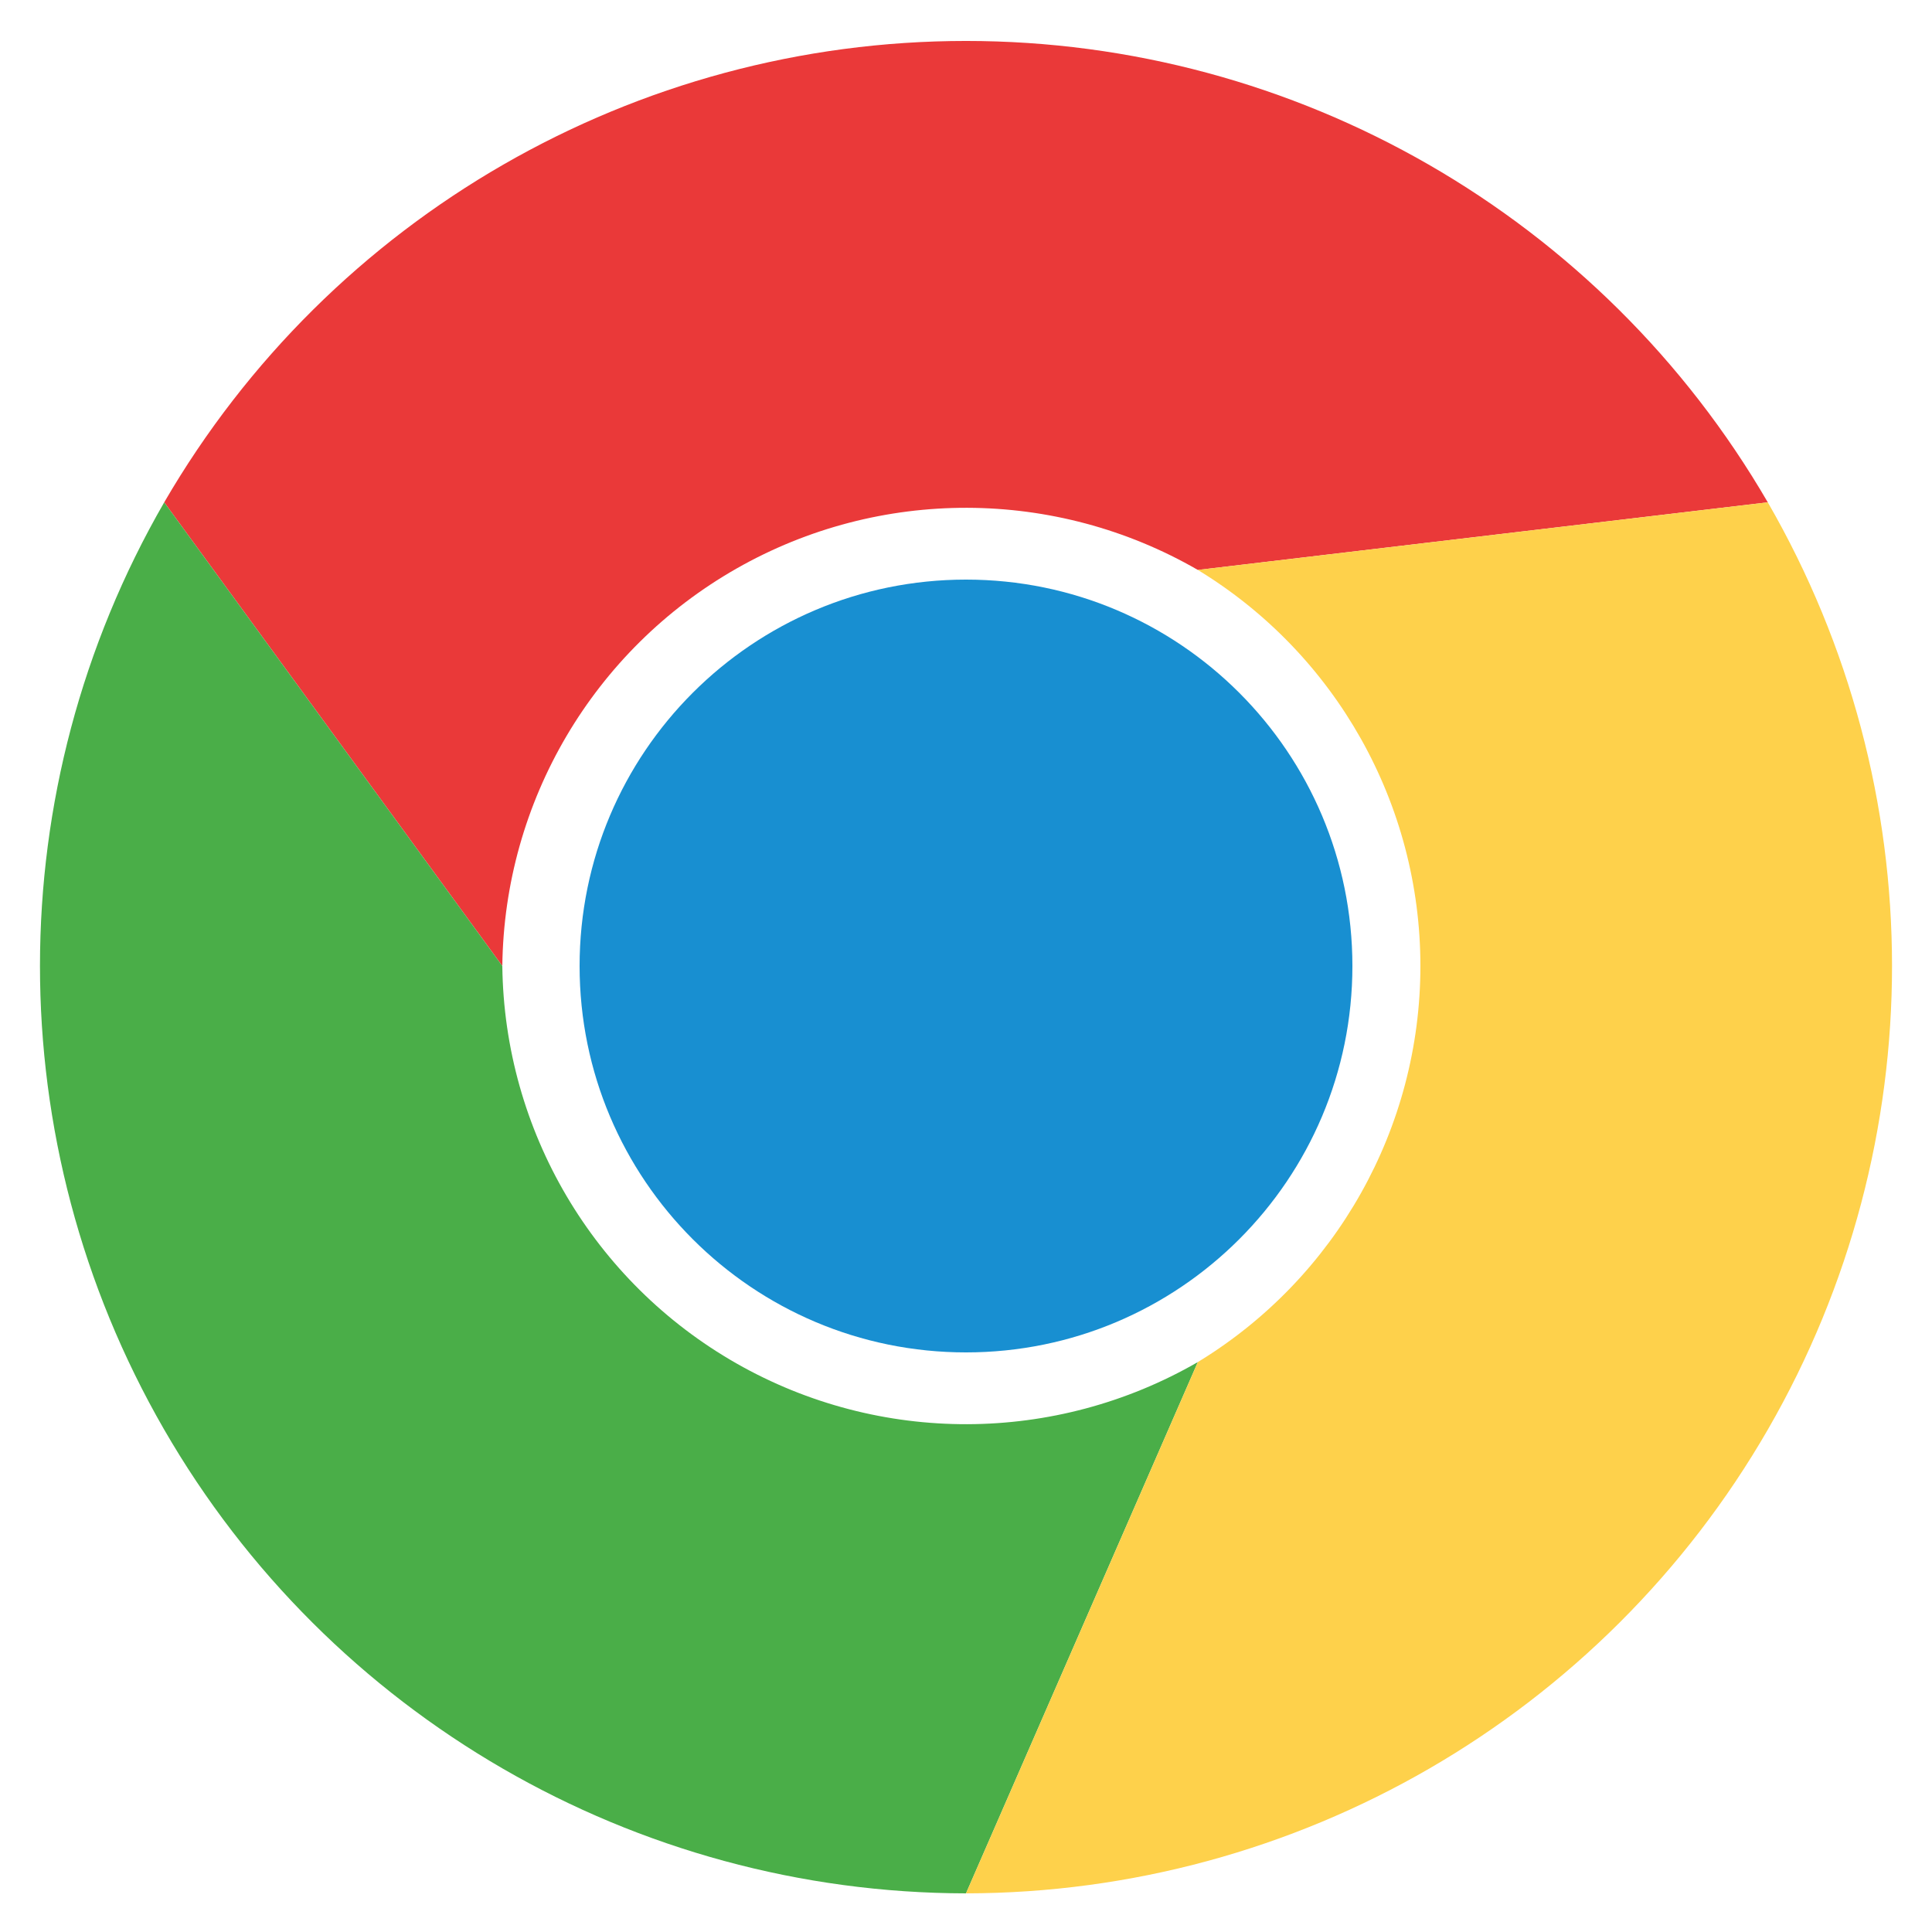
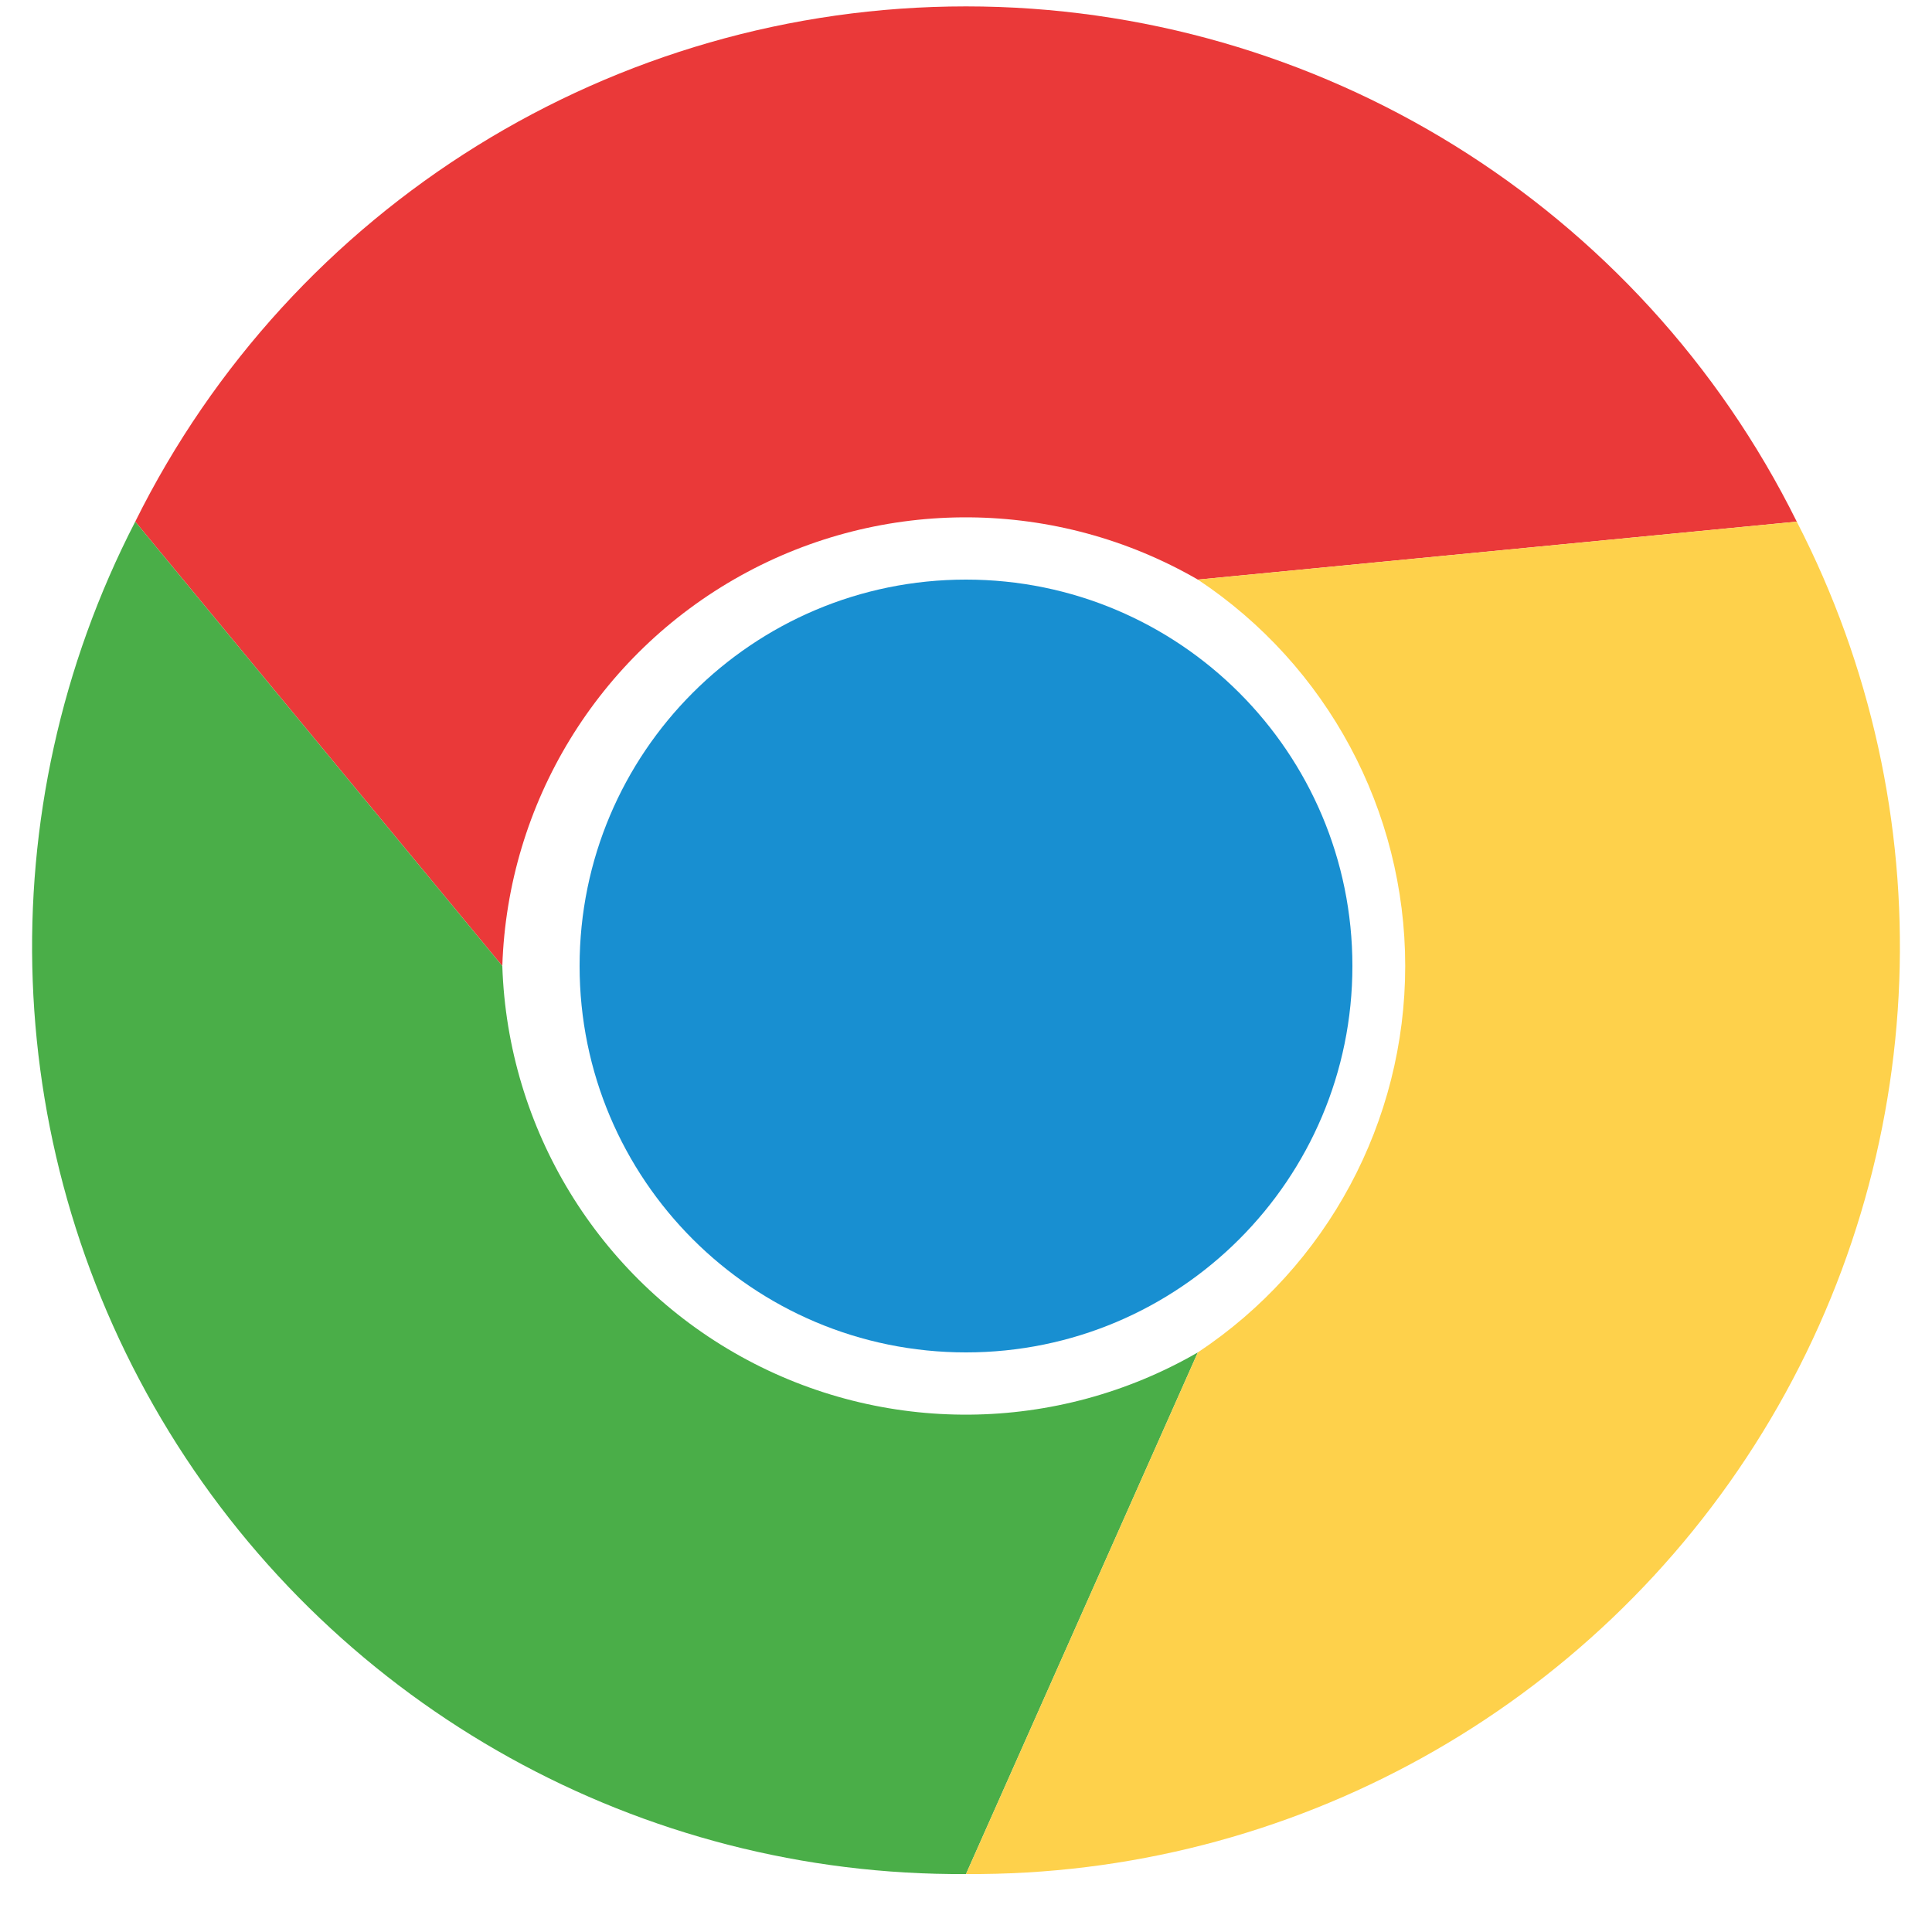
- <svg xmlns="http://www.w3.org/2000/svg" width="800px" height="800px" viewBox="0 0 100 100" version="1.1">
-   <ellipse cx="50" cy="50" rx="20" ry="20" style="fill:#188FD1" />
-   <path d="M 8.5,26 A 48,48 0 0 1 91.5,26 L 62,29.5 A 24,24 0 0 0 26,50 z" style="fill:#EA3939" />
-   <path d="M 50,98 A 48,48 0 0 1 8.5,26 L 26,50 A 24,24 0 0 0 62,70.5 z" style="fill:#4AAE48" />
-   <path d="M 91.5,26 A 48,48 0 0 1 50,98 L 62,70.5 A 24,24 0 0 0 62,29.5 z" style="fill:#FED14B" />
+ <svg xmlns="http://www.w3.org/2000/svg" width="800px" height="800px" viewBox="0 0 100 100" version="1.1" fill="#000000">
+   <g id="SVGRepo_bgCarrier" stroke-width="0" />
+   <g id="SVGRepo_tracerCarrier" stroke-linecap="round" stroke-linejoin="round" />
+   <g id="SVGRepo_iconCarrier">
+     <ellipse cx="50" cy="50" rx="20" ry="20" style="fill:#188FD1" />
+     <path d="M7,27 A48,48 0 0 1 93,27 L62,30 A24,24 0 0 0 26,50 Z" style="fill:#EA3939" />
+     <path d="M50,97 A48,48 0 0 1 7,27 L26,50 A24,24 0 0 0 62,70 Z" style="fill:#4AAE48" />
+     <path d="M93,27 A48,48 0 0 1 50,97 L62,70 A24,24 0 0 0 62,30 Z" style="fill:#FED14B" />
+   </g>
</svg>
